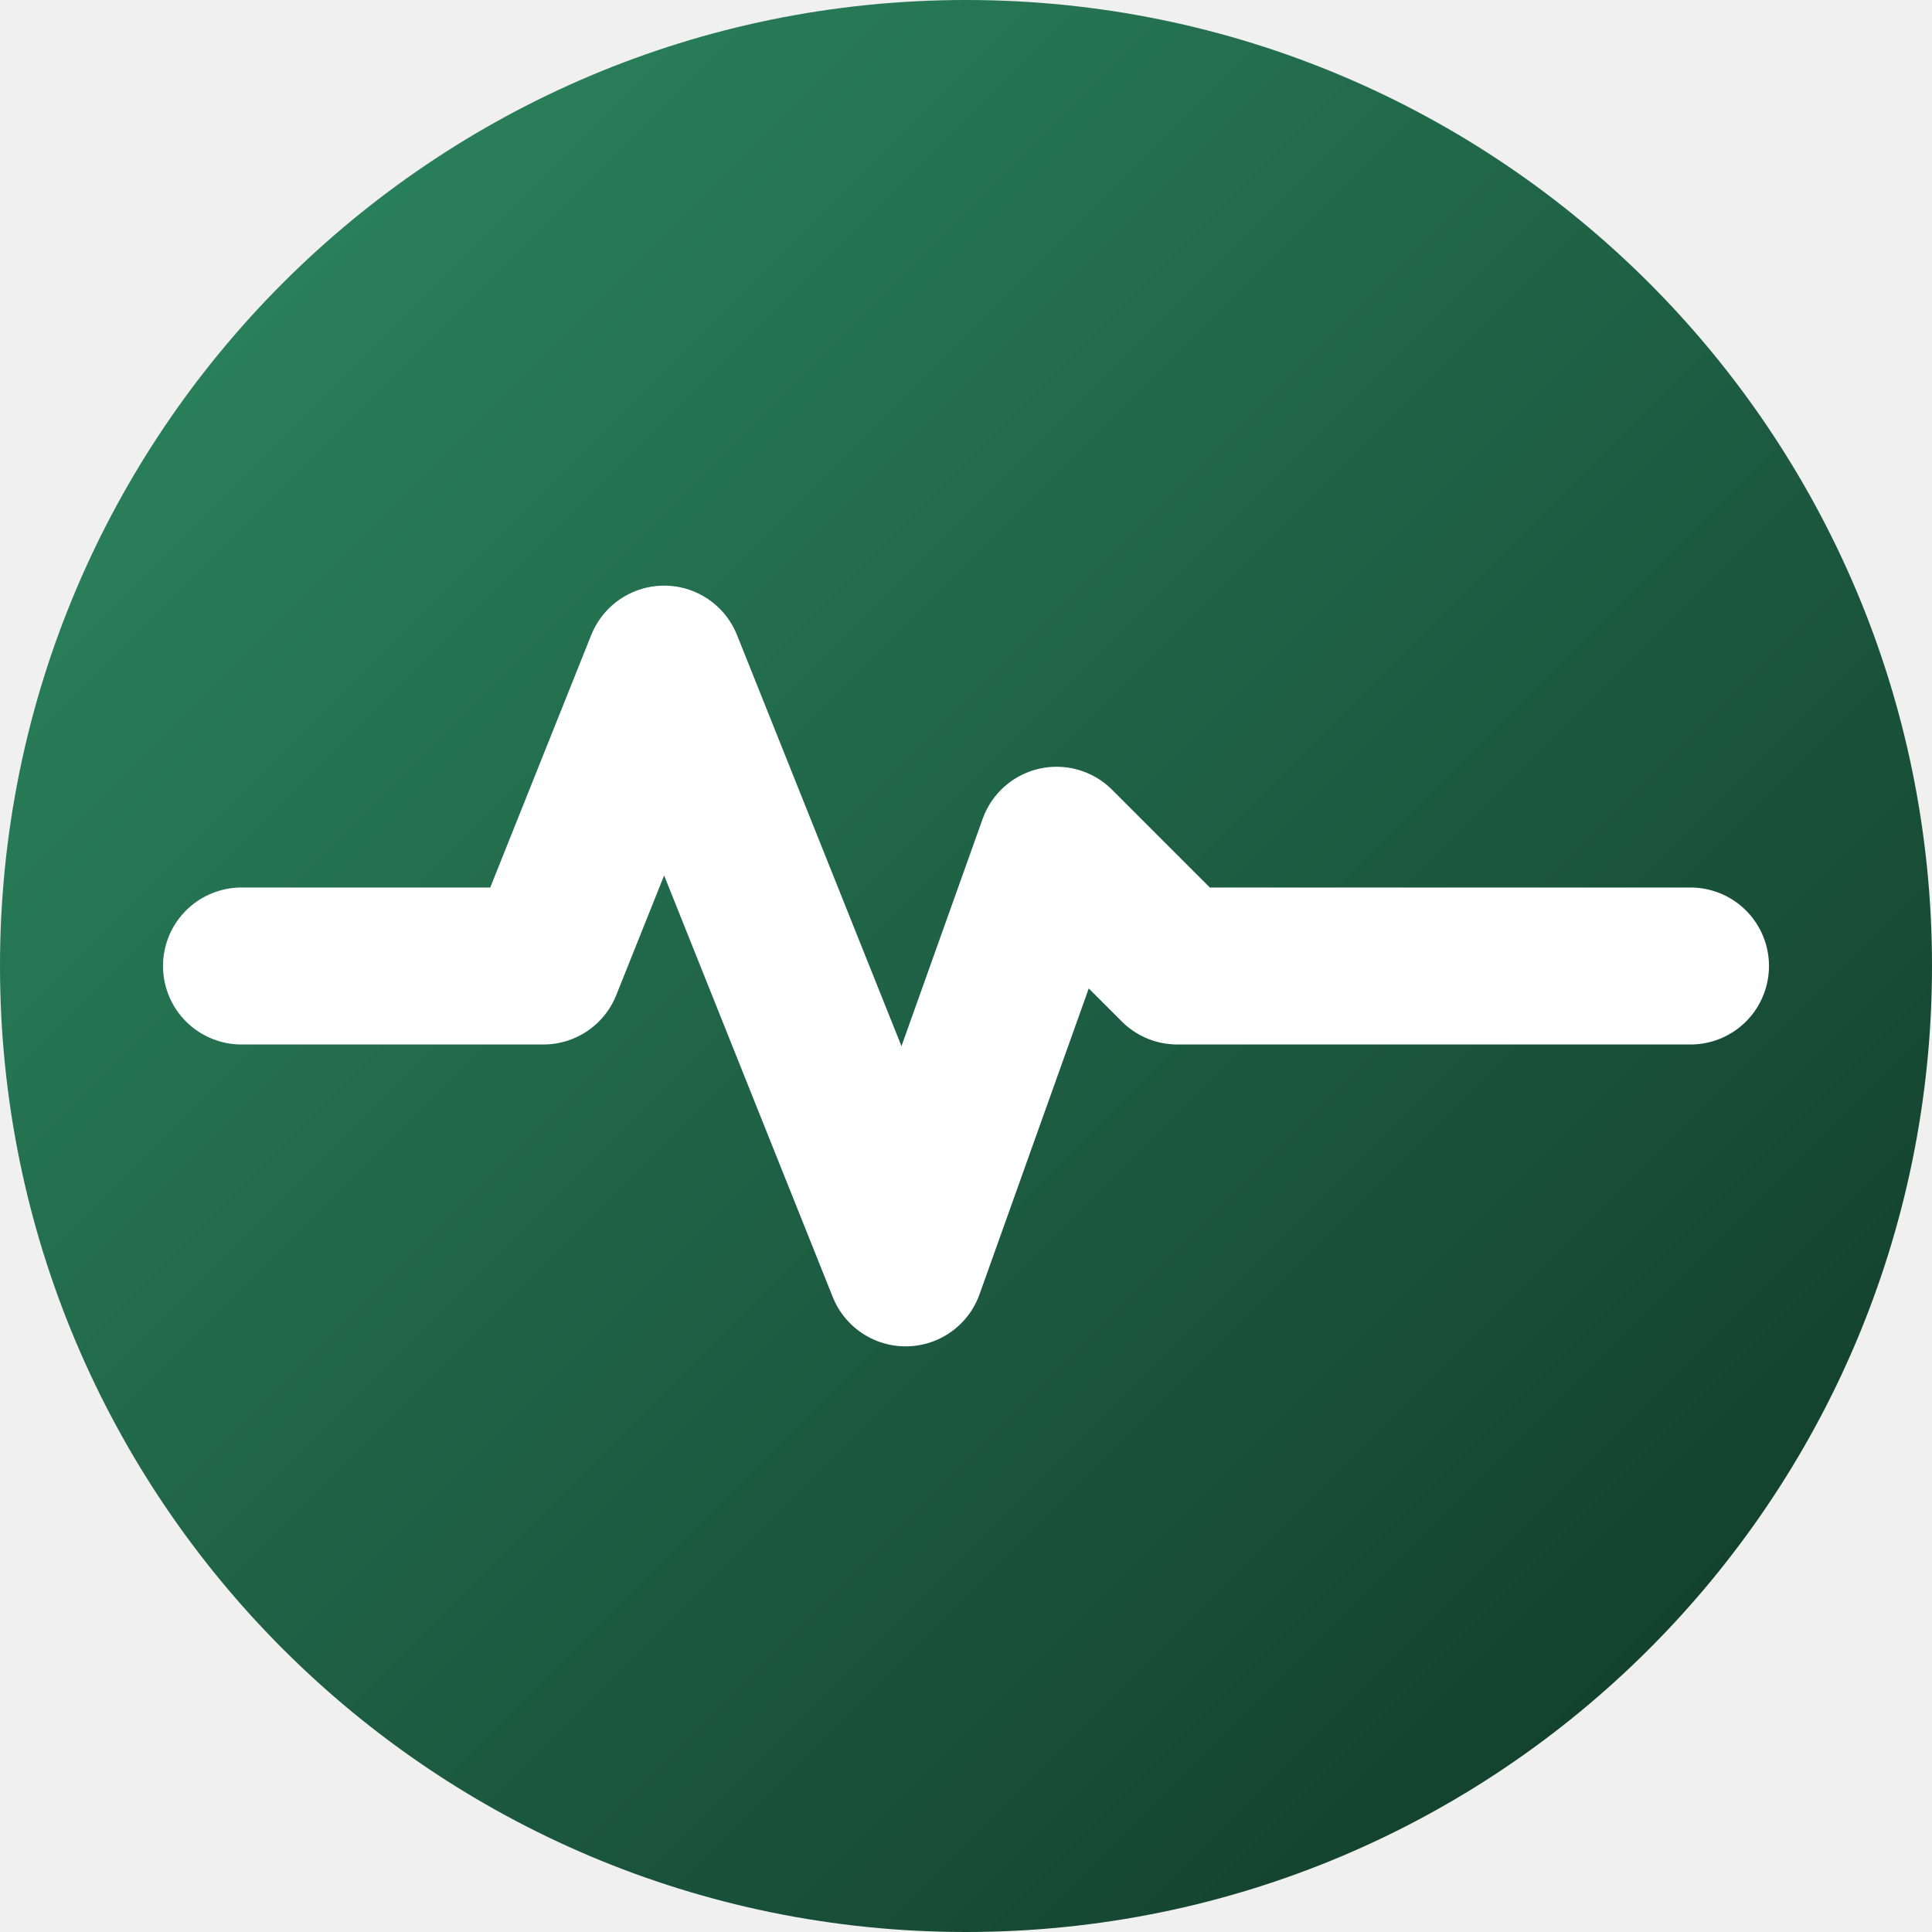
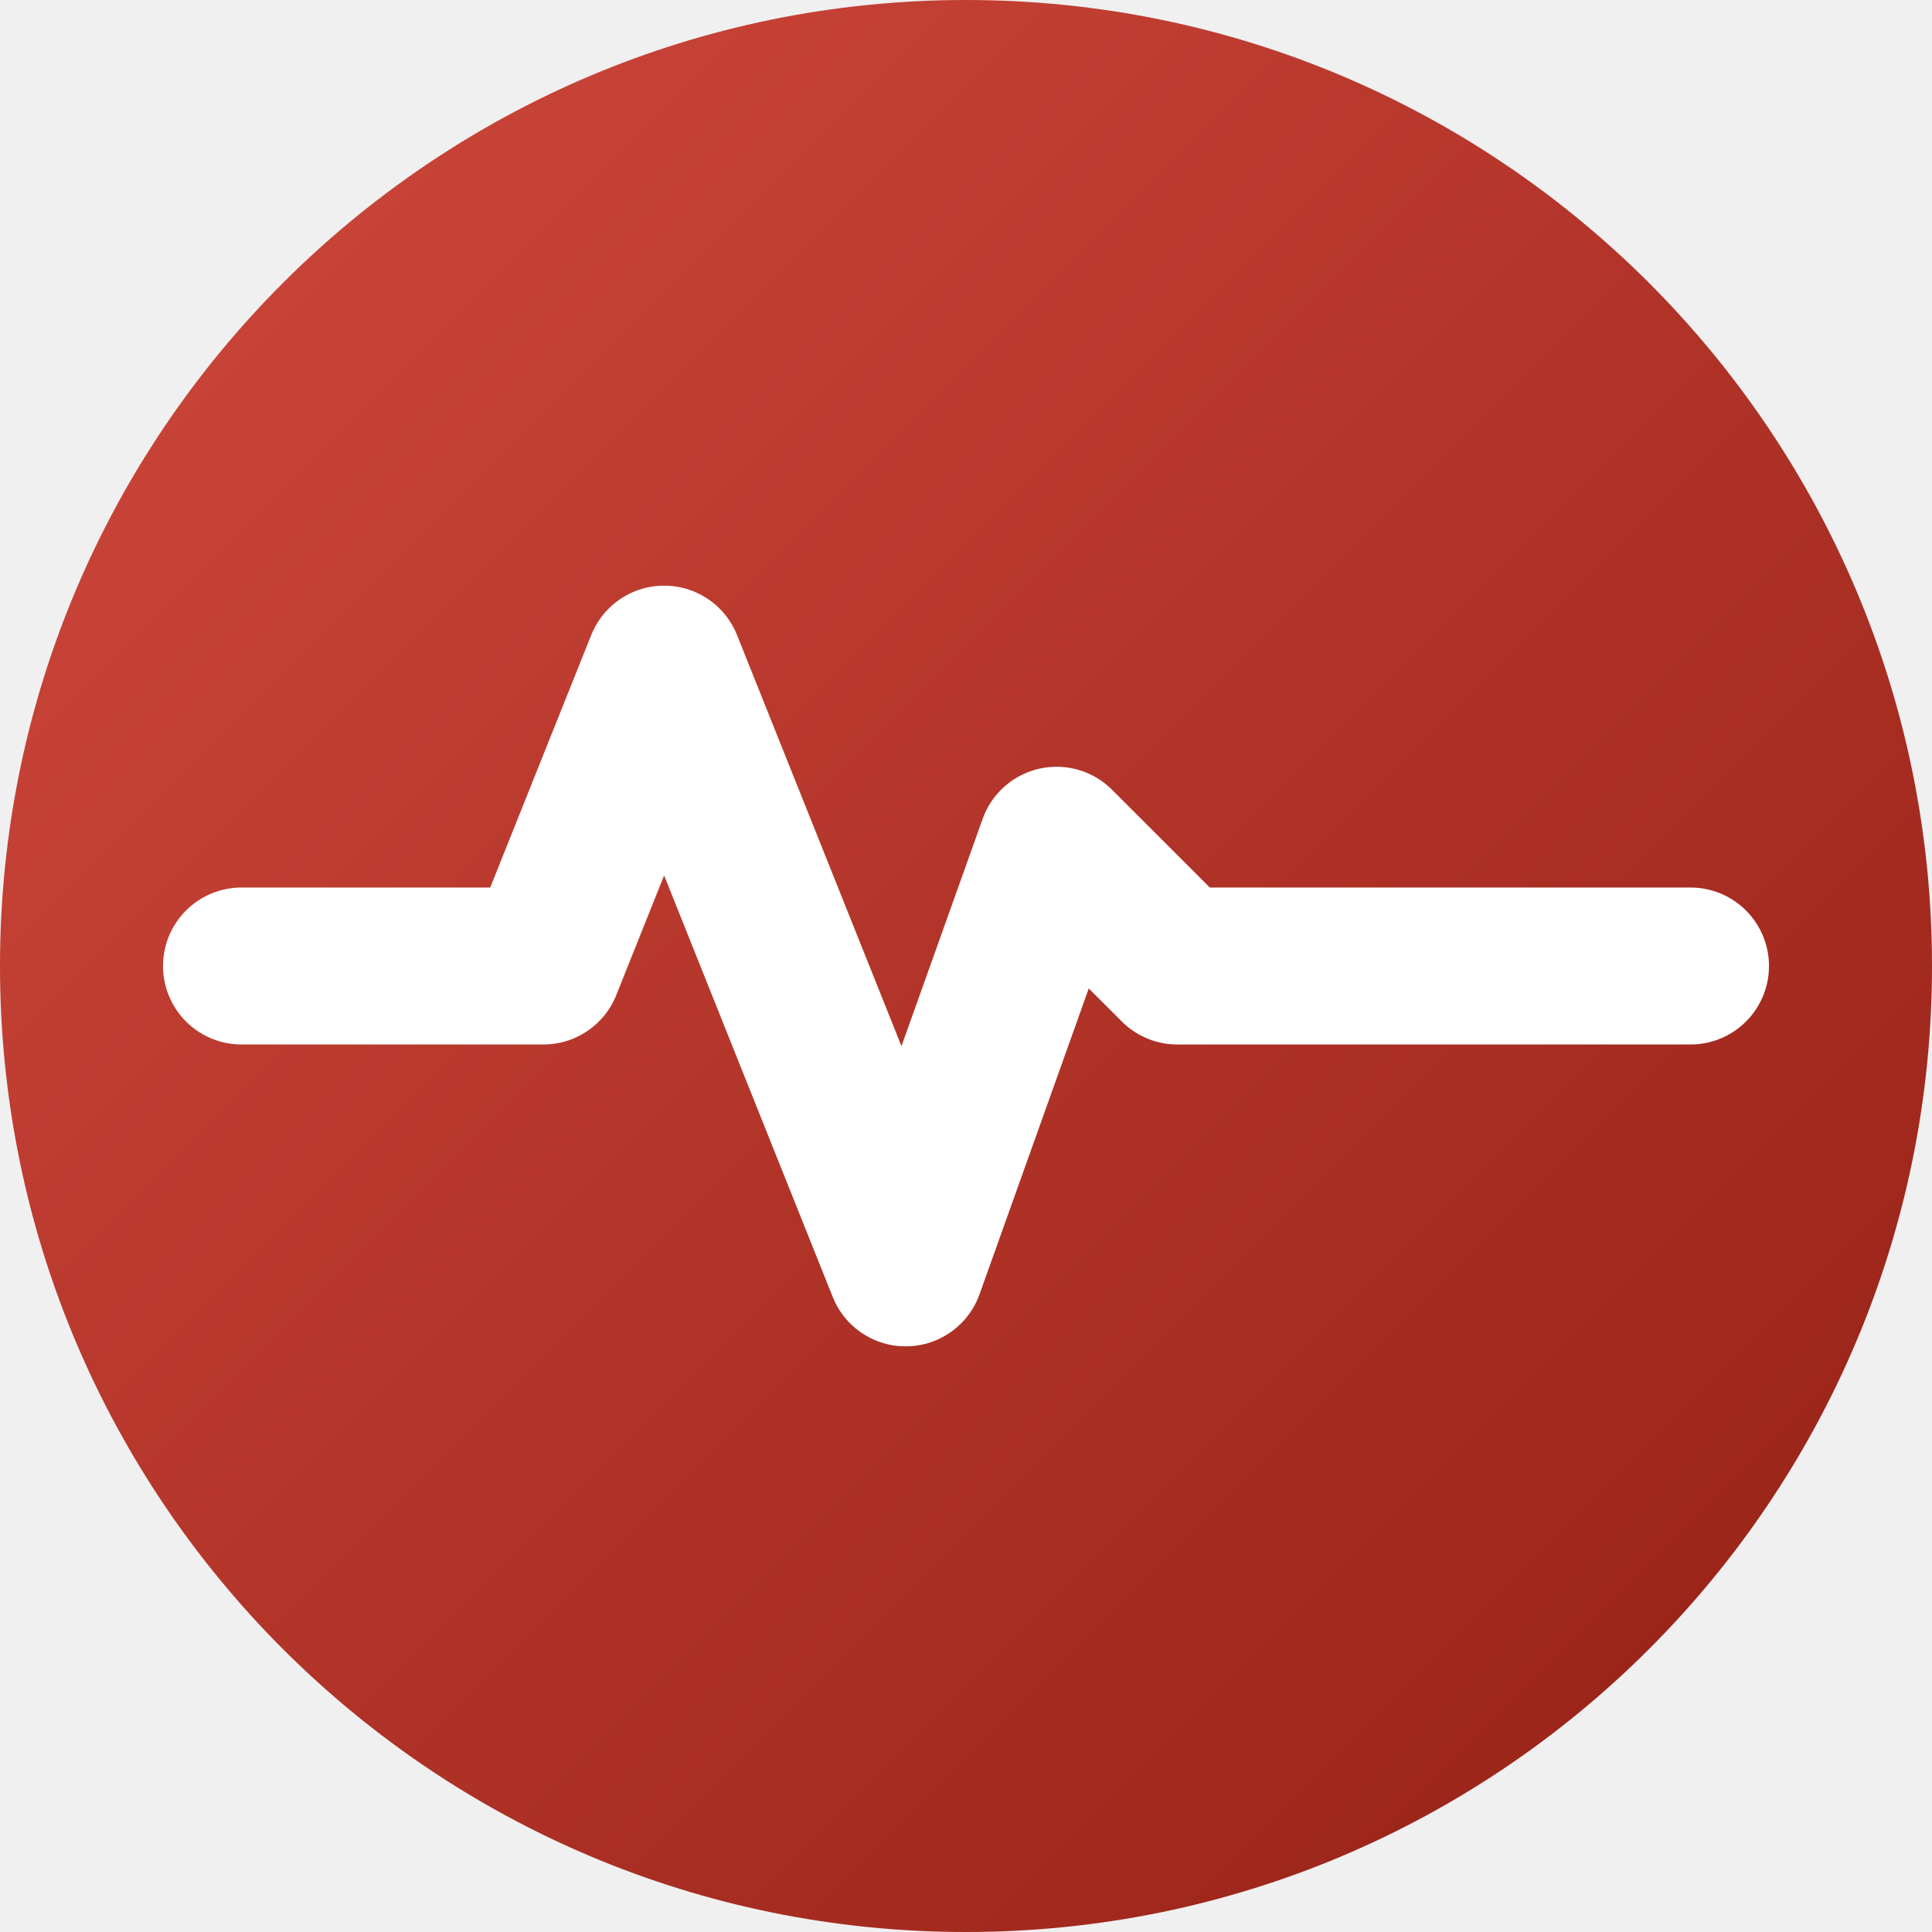
<svg xmlns="http://www.w3.org/2000/svg" viewBox="0 0 32 32" width="32" height="32">
  <defs>
    <linearGradient id="g" x1="0" y1="0" x2="1" y2="1">
-       <stop offset="0" stop-color="#2e8c63" />
-       <stop offset="1" stop-color="#0f3527" />
+       <stop offset="0" stop-color="#d1493d" />
+       <stop offset="1" stop-color="#931f14" />
    </linearGradient>
  </defs>
  <circle cx="16" cy="16" r="16" fill="url(#g)" />
  <path d="M4 16h5l2-5 4 10 2.5-7 2 2h8.5" fill="none" stroke="#ffffff" stroke-width="2.6" stroke-linecap="round" stroke-linejoin="round" />
</svg>
